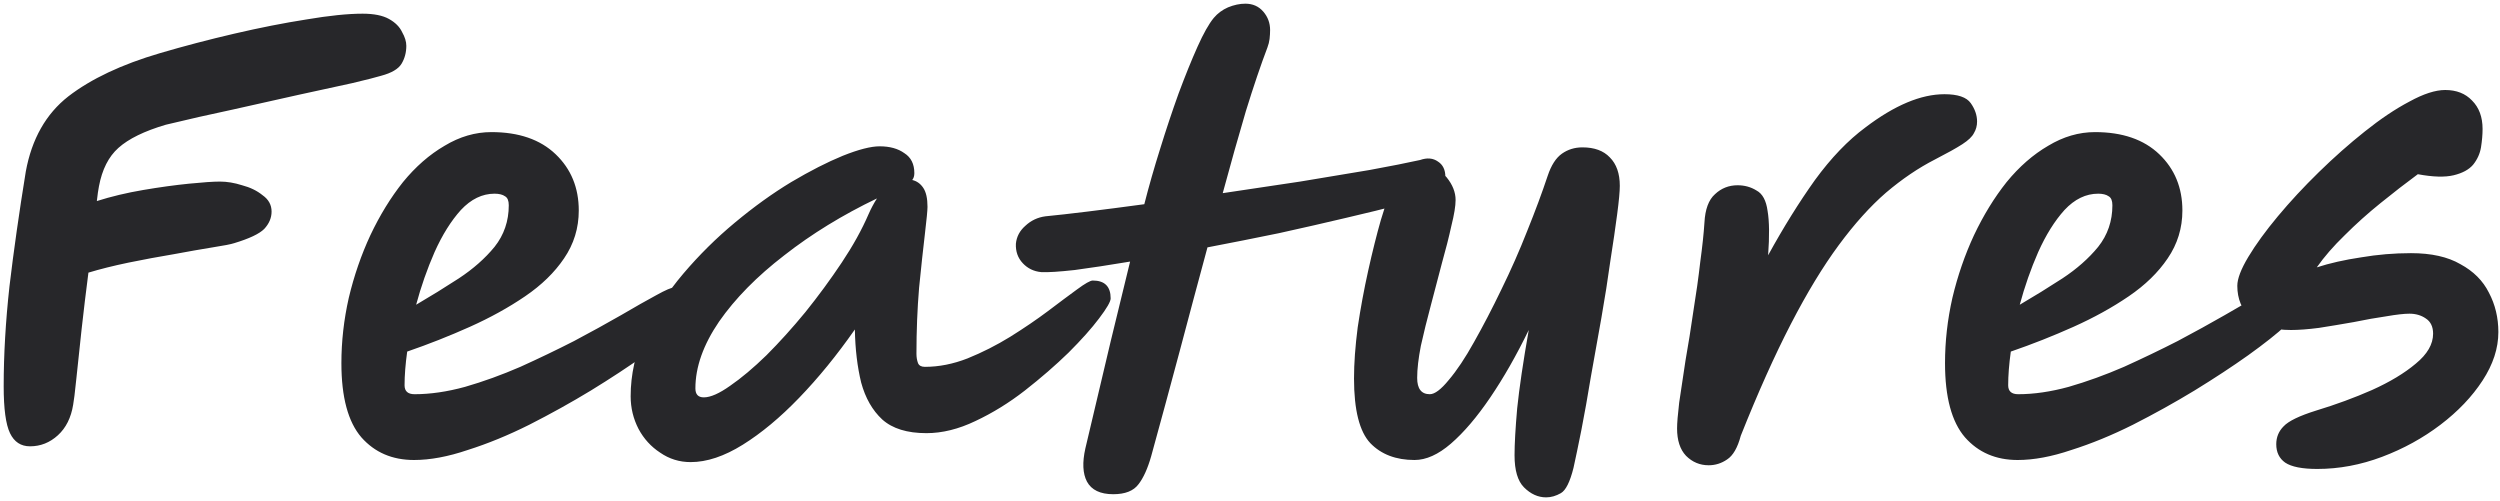
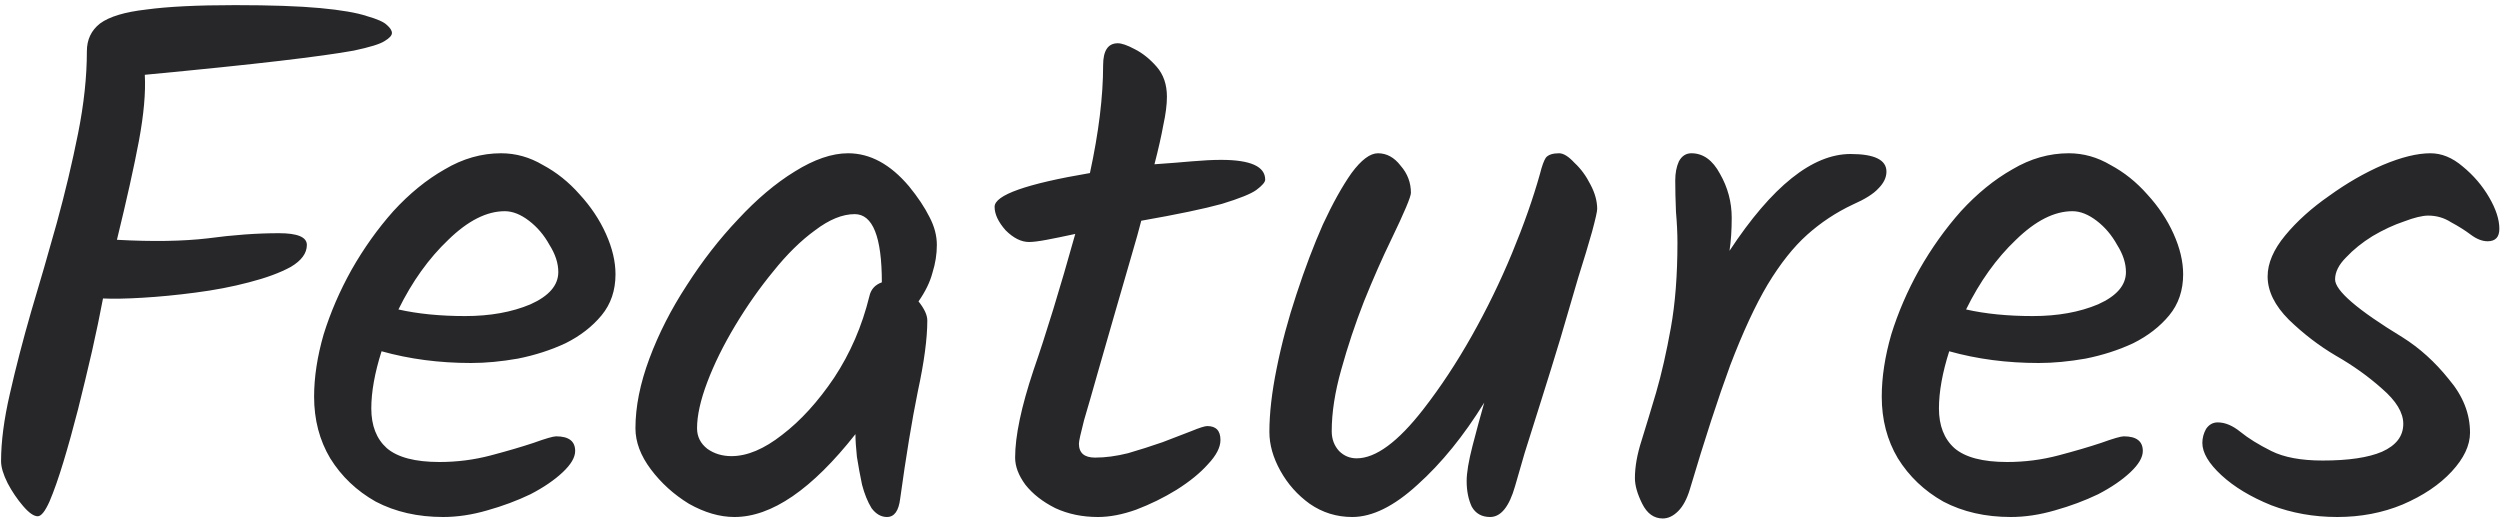
- <svg xmlns="http://www.w3.org/2000/svg" width="475" height="95" viewBox="0 0 475 95" fill="none">
-   <path d="M5.7 84.8C3.967 84.8 2.7 83.967 1.9 82.3C1.1 80.633 0.7 77.667 0.7 73.4C0.7 67.4 1.067 61.067 1.8 54.4C2.6 47.667 3.633 40.4 4.9 32.6C6.033 26.4 8.733 21.633 13 18.3C17.333 14.967 23.133 12.233 30.4 10.1C34.933 8.767 39.633 7.533 44.5 6.4C49.367 5.267 53.933 4.367 58.2 3.7C62.533 2.967 66.1 2.6 68.9 2.6C71.033 2.6 72.7 2.933 73.9 3.6C75.1 4.267 75.933 5.1 76.4 6.1C76.933 7.033 77.2 7.9 77.2 8.7C77.2 9.967 76.9 11.1 76.3 12.1C75.7 13.1 74.4 13.867 72.4 14.4C71.533 14.667 69.7 15.133 66.9 15.8C64.167 16.4 60.8 17.133 56.8 18C52.867 18.867 48.7 19.8 44.3 20.8C39.9 21.733 35.633 22.7 31.5 23.7C27.433 24.9 24.433 26.367 22.5 28.1C20.633 29.767 19.4 32.2 18.8 35.4C18.667 36.067 18.533 37 18.4 38.2C21.133 37.333 24.067 36.633 27.2 36.1C30.333 35.567 33.233 35.167 35.9 34.9C38.567 34.633 40.533 34.5 41.8 34.5C43.133 34.5 44.533 34.733 46 35.2C47.533 35.6 48.833 36.233 49.9 37.1C51.033 37.9 51.6 38.933 51.6 40.2C51.6 41.4 51.133 42.5 50.2 43.5C49.267 44.433 47.367 45.333 44.5 46.2C43.9 46.4 42.533 46.667 40.4 47C38.333 47.333 35.867 47.767 33 48.3C30.2 48.767 27.333 49.3 24.4 49.9C21.533 50.5 19 51.133 16.8 51.8C16.333 55.4 15.9 59 15.5 62.6C15.1 66.2 14.767 69.333 14.5 72C14.233 74.6 14.033 76.233 13.9 76.9C13.5 79.367 12.533 81.3 11 82.7C9.467 84.1 7.7 84.8 5.7 84.8ZM78.666 87.4C74.533 87.4 71.2 85.967 68.666 83.1C66.133 80.167 64.866 75.467 64.866 69C64.866 64.867 65.333 60.733 66.266 56.6C67.266 52.4 68.633 48.433 70.366 44.7C72.166 40.9 74.233 37.533 76.566 34.6C78.966 31.667 81.6 29.367 84.466 27.7C87.333 25.967 90.3 25.1 93.366 25.1C98.566 25.1 102.633 26.5 105.566 29.3C108.5 32.1 109.966 35.667 109.966 40C109.966 43.333 109.033 46.367 107.166 49.1C105.366 51.767 102.9 54.167 99.766 56.3C96.633 58.433 93.133 60.367 89.266 62.1C85.4 63.833 81.433 65.4 77.366 66.8C77.033 69.2 76.866 71.333 76.866 73.2C76.866 74.333 77.5 74.9 78.766 74.9C81.766 74.9 84.966 74.433 88.366 73.5C91.833 72.5 95.333 71.233 98.866 69.7C102.4 68.1 105.8 66.467 109.066 64.8C112.333 63.067 115.3 61.433 117.966 59.9C120.7 58.3 122.933 57.033 124.666 56.1C126.466 55.1 127.633 54.6 128.166 54.6C129.633 54.6 130.7 55.033 131.366 55.9C132.033 56.767 132.366 57.7 132.366 58.7C132.366 59.167 131.466 60.2 129.666 61.8C127.933 63.4 125.533 65.3 122.466 67.5C119.466 69.633 116.066 71.867 112.266 74.2C108.533 76.467 104.633 78.633 100.566 80.7C96.566 82.7 92.666 84.3 88.866 85.5C85.133 86.767 81.733 87.4 78.666 87.4ZM79.066 57.9C81.8 56.3 84.5 54.633 87.166 52.9C89.9 51.1 92.166 49.1 93.966 46.9C95.766 44.633 96.666 42 96.666 39C96.666 38.133 96.433 37.567 95.966 37.3C95.5 36.967 94.833 36.8 93.966 36.8C91.633 36.8 89.5 37.833 87.566 39.9C85.7 41.967 84.033 44.633 82.566 47.9C81.166 51.1 80 54.433 79.066 57.9ZM131.225 87.8C129.092 87.8 127.158 87.2 125.425 86C123.692 84.867 122.325 83.367 121.325 81.5C120.325 79.567 119.825 77.5 119.825 75.3C119.825 71.167 120.725 67.133 122.525 63.2C124.392 59.267 126.825 55.533 129.825 52C132.825 48.467 136.092 45.233 139.625 42.3C143.225 39.3 146.792 36.733 150.325 34.6C153.925 32.467 157.192 30.8 160.125 29.6C163.125 28.4 165.458 27.8 167.125 27.8C169.058 27.8 170.625 28.233 171.825 29.1C173.092 29.9 173.725 31.167 173.725 32.9C173.725 33.433 173.592 33.867 173.325 34.2C174.192 34.4 174.892 34.9 175.425 35.7C175.958 36.5 176.225 37.7 176.225 39.3C176.225 39.967 176.058 41.7 175.725 44.5C175.392 47.3 175.025 50.7 174.625 54.7C174.292 58.7 174.125 62.867 174.125 67.2C174.125 67.867 174.225 68.467 174.425 69C174.625 69.467 175.058 69.7 175.725 69.7C178.392 69.7 181.092 69.167 183.825 68.1C186.625 66.967 189.325 65.6 191.925 64C194.592 62.333 196.992 60.7 199.125 59.1C201.325 57.433 203.158 56.067 204.625 55C206.158 53.867 207.158 53.3 207.625 53.3C209.892 53.3 211.025 54.433 211.025 56.7C211.025 57.3 210.292 58.567 208.825 60.5C207.425 62.367 205.492 64.533 203.025 67C200.558 69.4 197.792 71.8 194.725 74.2C191.725 76.533 188.592 78.467 185.325 80C182.125 81.533 179.025 82.3 176.025 82.3C172.358 82.3 169.558 81.433 167.625 79.7C165.758 77.967 164.425 75.633 163.625 72.7C162.892 69.7 162.492 66.333 162.425 62.6C159.025 67.467 155.492 71.8 151.825 75.6C148.225 79.333 144.658 82.3 141.125 84.5C137.592 86.7 134.292 87.8 131.225 87.8ZM166.625 37.7C160.092 40.833 154.225 44.433 149.025 48.5C143.825 52.5 139.692 56.7 136.625 61.1C133.625 65.5 132.125 69.733 132.125 73.8C132.125 74.933 132.658 75.5 133.725 75.5C134.992 75.5 136.658 74.767 138.725 73.3C140.858 71.833 143.158 69.9 145.625 67.5C148.092 65.033 150.558 62.3 153.025 59.3C155.492 56.233 157.792 53.1 159.925 49.9C162.058 46.7 163.758 43.633 165.025 40.7C165.492 39.633 166.025 38.633 166.625 37.7ZM274.619 33.6C274.619 34.4 274.352 35.1 273.819 35.7C273.285 36.3 272.619 36.767 271.819 37.1C270.685 37.567 268.719 38.167 265.919 38.9C263.119 39.633 259.719 40.467 255.719 41.4C251.785 42.333 247.552 43.3 243.019 44.3C238.485 45.233 233.952 46.133 229.419 47C227.685 53.4 225.919 60 224.119 66.8C222.319 73.533 220.519 80.167 218.719 86.7C218.052 89.033 217.252 90.8 216.319 92C215.385 93.267 213.785 93.9 211.519 93.9C209.052 93.9 207.385 93.1 206.519 91.5C205.719 89.967 205.619 87.867 206.219 85.2C207.952 77.933 209.552 71.167 211.019 64.9C212.552 58.633 213.785 53.567 214.719 49.7C210.719 50.367 207.219 50.9 204.219 51.3C201.219 51.633 199.085 51.767 197.819 51.7C196.419 51.567 195.252 51 194.319 50C193.385 49 192.952 47.767 193.019 46.3C193.152 44.967 193.752 43.833 194.819 42.9C195.885 41.9 197.152 41.3 198.619 41.1C200.685 40.9 203.352 40.6 206.619 40.2C209.885 39.8 213.485 39.333 217.419 38.8C218.285 35.4 219.285 31.9 220.419 28.3C221.552 24.633 222.719 21.133 223.919 17.8C225.185 14.4 226.385 11.433 227.519 8.9C228.652 6.367 229.685 4.533 230.619 3.4C231.352 2.533 232.252 1.867 233.319 1.4C234.452 0.933 235.552 0.7 236.619 0.7C238.019 0.7 239.152 1.2 240.019 2.2C240.885 3.2 241.319 4.367 241.319 5.7C241.319 6.233 241.285 6.8 241.219 7.4C241.152 7.933 241.019 8.467 240.819 9C239.552 12.333 238.185 16.367 236.719 21.1C235.319 25.833 233.852 31.033 232.319 36.7C237.319 35.967 242.219 35.233 247.019 34.5C251.885 33.7 256.285 32.967 260.219 32.3C264.219 31.567 267.419 30.933 269.819 30.4C271.152 29.933 272.285 30.033 273.219 30.7C274.152 31.3 274.619 32.267 274.619 33.6ZM293.763 94.5C292.23 94.5 290.83 93.867 289.563 92.6C288.363 91.4 287.763 89.367 287.763 86.5C287.763 84.367 287.93 81.4 288.263 77.6C288.663 73.733 289.397 68.767 290.463 62.7C288.13 67.5 285.697 71.767 283.163 75.5C280.63 79.233 278.13 82.167 275.663 84.3C273.263 86.367 270.963 87.4 268.763 87.4C265.23 87.4 262.43 86.333 260.363 84.2C258.297 82 257.263 77.9 257.263 71.9C257.263 69.033 257.497 65.8 257.963 62.2C258.497 58.6 259.163 55 259.963 51.4C260.763 47.8 261.563 44.6 262.363 41.8C263.23 38.933 263.997 36.8 264.663 35.4C265.197 34.2 265.863 33.267 266.663 32.6C267.53 31.933 268.63 31.6 269.963 31.6C272.097 31.6 273.73 32.3 274.863 33.7C275.997 35.1 276.563 36.533 276.563 38C276.563 39.133 276.297 40.767 275.763 42.9C275.297 45.033 274.697 47.4 273.963 50C273.297 52.6 272.597 55.267 271.863 58C271.13 60.733 270.497 63.3 269.963 65.7C269.497 68.1 269.263 70.133 269.263 71.8C269.263 73.867 270.063 74.9 271.663 74.9C272.597 74.9 273.797 74 275.263 72.2C276.797 70.4 278.397 68 280.063 65C281.797 61.933 283.53 58.6 285.263 55C287.063 51.333 288.697 47.633 290.163 43.9C291.697 40.1 292.997 36.6 294.063 33.4C294.73 31.4 295.63 30 296.763 29.2C297.897 28.4 299.197 28 300.663 28C302.93 28 304.663 28.633 305.863 29.9C307.13 31.167 307.763 32.967 307.763 35.3C307.763 36.367 307.597 38.167 307.263 40.7C306.93 43.233 306.497 46.2 305.963 49.6C305.497 53 304.93 56.6 304.263 60.4C303.597 64.2 302.93 67.933 302.263 71.6C301.663 75.267 301.063 78.633 300.463 81.7C299.863 84.7 299.363 87.1 298.963 88.9C298.297 91.567 297.497 93.167 296.563 93.7C295.63 94.233 294.697 94.5 293.763 94.5ZM324.644 88.4C322.977 88.4 321.544 87.8 320.344 86.6C319.21 85.4 318.644 83.667 318.644 81.4C318.644 80.4 318.777 78.767 319.044 76.5C319.377 74.167 319.777 71.5 320.244 68.5C320.777 65.5 321.277 62.367 321.744 59.1C322.277 55.833 322.71 52.733 323.044 49.8C323.444 46.867 323.71 44.367 323.844 42.3C323.977 39.767 324.644 37.967 325.844 36.9C327.044 35.767 328.477 35.2 330.144 35.2C331.477 35.2 332.677 35.533 333.744 36.2C334.877 36.8 335.577 38.1 335.844 40.1C336.177 42.033 336.21 44.833 335.944 48.5C338.877 43.167 341.844 38.4 344.844 34.2C347.91 30 351.11 26.667 354.444 24.2C359.977 20 364.977 17.9 369.444 17.9C371.977 17.9 373.644 18.467 374.444 19.6C375.244 20.733 375.644 21.9 375.644 23.1C375.644 23.9 375.444 24.633 375.044 25.3C374.71 25.967 373.977 26.667 372.844 27.4C371.71 28.133 369.977 29.1 367.644 30.3C364.51 31.9 361.41 34 358.344 36.6C355.344 39.2 352.344 42.533 349.344 46.6C346.344 50.667 343.31 55.667 340.244 61.6C337.177 67.533 334.01 74.6 330.744 82.8C330.144 85.067 329.277 86.567 328.144 87.3C327.077 88.033 325.91 88.4 324.644 88.4ZM383.354 87.4C379.221 87.4 375.887 85.967 373.354 83.1C370.821 80.167 369.554 75.467 369.554 69C369.554 64.867 370.021 60.733 370.954 56.6C371.954 52.4 373.321 48.433 375.054 44.7C376.854 40.9 378.921 37.533 381.254 34.6C383.654 31.667 386.287 29.367 389.154 27.7C392.021 25.967 394.987 25.1 398.054 25.1C403.254 25.1 407.321 26.5 410.254 29.3C413.187 32.1 414.654 35.667 414.654 40C414.654 43.333 413.721 46.367 411.854 49.1C410.054 51.767 407.587 54.167 404.454 56.3C401.321 58.433 397.821 60.367 393.954 62.1C390.087 63.833 386.121 65.4 382.054 66.8C381.721 69.2 381.554 71.333 381.554 73.2C381.554 74.333 382.187 74.9 383.454 74.9C386.454 74.9 389.654 74.433 393.054 73.5C396.521 72.5 400.021 71.233 403.554 69.7C407.087 68.1 410.487 66.467 413.754 64.8C417.021 63.067 419.987 61.433 422.654 59.9C425.387 58.3 427.621 57.033 429.354 56.1C431.154 55.1 432.321 54.6 432.854 54.6C434.321 54.6 435.387 55.033 436.054 55.9C436.721 56.767 437.054 57.7 437.054 58.7C437.054 59.167 436.154 60.2 434.354 61.8C432.621 63.4 430.221 65.3 427.154 67.5C424.154 69.633 420.754 71.867 416.954 74.2C413.221 76.467 409.321 78.633 405.254 80.7C401.254 82.7 397.354 84.3 393.554 85.5C389.821 86.767 386.421 87.4 383.354 87.4ZM383.754 57.9C386.487 56.3 389.187 54.633 391.854 52.9C394.587 51.1 396.854 49.1 398.654 46.9C400.454 44.633 401.354 42 401.354 39C401.354 38.133 401.121 37.567 400.654 37.3C400.187 36.967 399.521 36.8 398.654 36.8C396.321 36.8 394.187 37.833 392.254 39.9C390.387 41.967 388.721 44.633 387.254 47.9C385.854 51.1 384.687 54.433 383.754 57.9ZM440.289 89.1C437.422 89.1 435.389 88.7 434.189 87.9C433.056 87.1 432.489 85.933 432.489 84.4C432.489 83.067 432.956 81.933 433.889 81C434.822 80 436.889 79 440.089 78C443.822 76.867 447.356 75.567 450.689 74.1C454.089 72.567 456.856 70.9 458.989 69.1C461.189 67.3 462.289 65.4 462.289 63.4C462.289 62.067 461.822 61.1 460.889 60.5C460.022 59.9 458.989 59.6 457.789 59.6C456.789 59.6 455.322 59.767 453.389 60.1C451.522 60.367 449.456 60.733 447.189 61.2C444.922 61.6 442.722 61.967 440.589 62.3C438.522 62.567 436.756 62.7 435.289 62.7C431.822 62.7 429.256 61.933 427.589 60.4C425.922 58.8 425.089 56.767 425.089 54.3C425.089 52.967 425.789 51.133 427.189 48.8C428.589 46.467 430.456 43.9 432.789 41.1C435.122 38.3 437.722 35.5 440.589 32.7C443.456 29.9 446.356 27.333 449.289 25C452.289 22.6 455.122 20.7 457.789 19.3C460.456 17.833 462.722 17.1 464.589 17.1C466.722 17.1 468.422 17.767 469.689 19.1C471.022 20.433 471.689 22.233 471.689 24.5C471.689 25.567 471.589 26.733 471.389 28C471.189 29.2 470.689 30.3 469.889 31.3C469.089 32.233 467.856 32.9 466.189 33.3C464.522 33.7 462.256 33.633 459.389 33.1C457.122 34.767 454.756 36.6 452.289 38.6C449.889 40.533 447.622 42.567 445.489 44.7C443.356 46.767 441.589 48.8 440.189 50.8C442.656 50 445.456 49.367 448.589 48.9C451.722 48.367 454.889 48.1 458.089 48.1C461.956 48.1 465.089 48.8 467.489 50.2C469.956 51.533 471.756 53.333 472.889 55.6C474.089 57.867 474.689 60.367 474.689 63.1C474.689 66.167 473.689 69.233 471.689 72.3C469.689 75.367 467.022 78.167 463.689 80.7C460.356 83.233 456.656 85.267 452.589 86.8C448.522 88.333 444.422 89.1 440.289 89.1Z" fill="#27272A" />
+ <svg xmlns="http://www.w3.org/2000/svg" width="375" height="78" viewBox="0 0 375 78" fill="none">
+   <path d="M5.66 77.44C5.073 77.44 4.34 76.927 3.46 75.9C2.58 74.873 1.81 73.737 1.15 72.49C0.49 71.17 0.16 70.07 0.16 69.19C0.16 66.257 0.6 62.883 1.48 59.07C2.36 55.183 3.423 51.077 4.67 46.75C5.99 42.35 7.273 37.913 8.52 33.44C9.767 28.893 10.83 24.42 11.71 20.02C12.59 15.62 13.03 11.513 13.03 7.7C13.03 5.94 13.69 4.547 15.01 3.52C16.403 2.493 18.713 1.797 21.94 1.43C25.167 0.99 29.603 0.77 35.25 0.77C40.603 0.77 44.857 0.917 48.01 1.21C51.163 1.503 53.51 1.907 55.05 2.42C56.59 2.86 57.58 3.3 58.02 3.74C58.533 4.18 58.79 4.583 58.79 4.95C58.79 5.317 58.423 5.72 57.69 6.16C57.03 6.6 55.49 7.077 53.07 7.59C50.65 8.03 46.947 8.543 41.96 9.13C36.973 9.717 30.227 10.413 21.72 11.22C21.867 13.86 21.573 17.16 20.84 21.12C20.107 25.007 19.007 29.957 17.54 35.97C22.893 36.263 27.44 36.19 31.18 35.75C34.993 35.237 38.55 34.98 41.85 34.98C44.637 34.98 46.03 35.567 46.03 36.74C46.03 37.987 45.223 39.087 43.61 40.04C41.997 40.92 39.907 41.69 37.34 42.35C34.847 43.01 32.17 43.523 29.31 43.89C26.523 44.257 23.883 44.513 21.39 44.66C18.897 44.807 16.917 44.843 15.45 44.77C15.01 47.117 14.46 49.757 13.8 52.69C13.14 55.55 12.443 58.447 11.71 61.38C10.977 64.24 10.243 66.88 9.51 69.3C8.777 71.72 8.08 73.7 7.42 75.24C6.76 76.707 6.173 77.44 5.66 77.44ZM66.475 77.55C62.662 77.55 59.289 76.78 56.355 75.24C53.495 73.627 51.222 71.463 49.535 68.75C47.922 66.037 47.115 62.957 47.115 59.51C47.115 56.577 47.592 53.46 48.545 50.16C49.572 46.86 50.965 43.633 52.725 40.48C54.559 37.253 56.649 34.32 58.995 31.68C61.415 29.04 63.982 26.95 66.695 25.41C69.409 23.797 72.232 22.99 75.165 22.99C77.365 22.99 79.455 23.577 81.435 24.75C83.489 25.85 85.322 27.317 86.935 29.15C88.622 30.983 89.942 32.963 90.895 35.09C91.849 37.217 92.325 39.233 92.325 41.14C92.325 43.56 91.629 45.613 90.235 47.3C88.842 48.987 87.045 50.38 84.845 51.48C82.645 52.507 80.262 53.277 77.695 53.79C75.202 54.23 72.855 54.45 70.655 54.45C65.889 54.45 61.415 53.863 57.235 52.69C56.209 55.917 55.695 58.777 55.695 61.27C55.695 63.837 56.465 65.817 58.005 67.21C59.619 68.603 62.259 69.3 65.925 69.3C68.565 69.3 71.132 68.97 73.625 68.31C76.119 67.65 78.245 67.027 80.005 66.44C81.839 65.78 82.975 65.45 83.415 65.45C85.322 65.45 86.275 66.183 86.275 67.65C86.275 68.603 85.652 69.667 84.405 70.84C83.159 72.013 81.545 73.113 79.565 74.14C77.585 75.093 75.422 75.9 73.075 76.56C70.802 77.22 68.602 77.55 66.475 77.55ZM69.775 47.41C73.515 47.41 76.779 46.823 79.565 45.65C82.352 44.403 83.745 42.79 83.745 40.81C83.745 39.49 83.305 38.133 82.425 36.74C81.619 35.273 80.592 34.063 79.345 33.11C78.099 32.157 76.889 31.68 75.715 31.68C73.002 31.68 70.179 33.11 67.245 35.97C64.312 38.757 61.819 42.24 59.765 46.42C62.699 47.08 66.035 47.41 69.775 47.41ZM110.167 77.55C107.967 77.55 105.694 76.89 103.347 75.57C101.074 74.177 99.167 72.453 97.627 70.4C96.087 68.347 95.317 66.293 95.317 64.24C95.317 61.013 96.013 57.53 97.407 53.79C98.8 50.05 100.67 46.383 103.017 42.79C105.364 39.123 107.93 35.823 110.717 32.89C113.504 29.883 116.327 27.5 119.187 25.74C122.12 23.907 124.797 22.99 127.217 22.99C130.517 22.99 133.56 24.64 136.347 27.94C137.667 29.553 138.694 31.093 139.427 32.56C140.16 33.953 140.527 35.347 140.527 36.74C140.527 38.133 140.307 39.527 139.867 40.92C139.5 42.313 138.804 43.743 137.777 45.21C138.657 46.31 139.097 47.263 139.097 48.07C139.097 50.783 138.62 54.34 137.667 58.74C136.787 63.067 135.907 68.42 135.027 74.8C134.807 76.633 134.147 77.55 133.047 77.55C132.167 77.55 131.397 77.11 130.737 76.23C130.15 75.277 129.674 74.103 129.307 72.71C129.014 71.317 128.757 69.923 128.537 68.53C128.39 67.137 128.317 66 128.317 65.12C121.79 73.407 115.74 77.55 110.167 77.55ZM109.727 68.42C112.074 68.42 114.604 67.357 117.317 65.23C120.104 63.103 122.707 60.243 125.127 56.65C127.547 52.983 129.307 48.913 130.407 44.44C130.627 43.413 131.25 42.717 132.277 42.35C132.277 35.53 130.92 32.12 128.207 32.12C126.374 32.12 124.394 32.927 122.267 34.54C120.14 36.08 118.05 38.133 115.997 40.7C113.944 43.193 112.037 45.907 110.277 48.84C108.517 51.773 107.124 54.597 106.097 57.31C105.07 60.023 104.557 62.333 104.557 64.24C104.557 65.487 105.07 66.513 106.097 67.32C107.124 68.053 108.334 68.42 109.727 68.42ZM164.699 77.55C162.353 77.55 160.226 77.11 158.319 76.23C156.413 75.277 154.909 74.103 153.809 72.71C152.783 71.317 152.269 69.96 152.269 68.64C152.269 65.413 153.186 61.05 155.019 55.55C156.926 50.05 159.016 43.23 161.289 35.09C159.603 35.457 158.173 35.75 156.999 35.97C155.826 36.19 154.946 36.3 154.359 36.3C153.186 36.3 152.013 35.713 150.839 34.54C149.739 33.293 149.189 32.12 149.189 31.02C149.189 29.26 153.956 27.573 163.489 25.96C164.809 19.873 165.469 14.483 165.469 9.79C165.469 7.59 166.203 6.49 167.669 6.49C168.256 6.49 169.099 6.783 170.199 7.37C171.373 7.957 172.473 8.837 173.499 10.01C174.526 11.183 175.039 12.687 175.039 14.52C175.039 15.693 174.856 17.123 174.489 18.81C174.196 20.423 173.756 22.367 173.169 24.64C175.296 24.493 177.166 24.347 178.779 24.2C180.466 24.053 181.933 23.98 183.179 23.98C187.579 23.98 189.779 24.97 189.779 26.95C189.779 27.317 189.339 27.83 188.459 28.49C187.653 29.077 185.929 29.773 183.289 30.58C180.649 31.313 176.616 32.157 171.189 33.11C170.896 34.283 170.383 36.117 169.649 38.61C168.916 41.103 168.109 43.89 167.229 46.97C166.349 49.977 165.506 52.91 164.699 55.77C163.893 58.63 163.196 61.05 162.609 63.03C162.096 65.01 161.839 66.183 161.839 66.55C161.839 67.943 162.646 68.64 164.259 68.64C165.799 68.64 167.449 68.42 169.209 67.98C170.969 67.467 172.693 66.917 174.379 66.33C176.066 65.67 177.496 65.12 178.669 64.68C179.916 64.167 180.723 63.91 181.089 63.91C182.409 63.91 183.069 64.607 183.069 66C183.069 67.1 182.446 68.31 181.199 69.63C180.026 70.95 178.449 72.233 176.469 73.48C174.563 74.653 172.546 75.643 170.419 76.45C168.366 77.183 166.459 77.55 164.699 77.55ZM202.838 77.55C200.492 77.55 198.365 76.89 196.458 75.57C194.625 74.25 193.158 72.6 192.058 70.62C190.958 68.64 190.408 66.697 190.408 64.79C190.408 62.003 190.775 58.813 191.508 55.22C192.242 51.553 193.232 47.85 194.478 44.11C195.725 40.297 197.045 36.813 198.438 33.66C199.905 30.507 201.335 27.94 202.728 25.96C204.195 23.98 205.515 22.99 206.688 22.99C208.008 22.99 209.145 23.613 210.098 24.86C211.125 26.033 211.638 27.39 211.638 28.93C211.638 29.517 210.648 31.863 208.668 35.97C207.348 38.683 205.992 41.763 204.598 45.21C203.278 48.583 202.142 51.993 201.188 55.44C200.235 58.813 199.758 61.893 199.758 64.68C199.758 65.853 200.125 66.843 200.858 67.65C201.592 68.383 202.472 68.75 203.498 68.75C206.358 68.75 209.695 66.293 213.508 61.38C216.075 58.08 218.495 54.413 220.768 50.38C223.042 46.347 225.058 42.203 226.818 37.95C228.578 33.697 229.972 29.737 230.998 26.07C231.292 24.897 231.585 24.09 231.878 23.65C232.245 23.21 232.905 22.99 233.858 22.99C234.518 22.99 235.288 23.467 236.168 24.42C237.122 25.3 237.928 26.4 238.588 27.72C239.248 28.967 239.578 30.177 239.578 31.35C239.578 31.717 239.322 32.853 238.808 34.76C238.295 36.593 237.598 38.903 236.718 41.69C235.912 44.477 235.032 47.483 234.078 50.71C233.125 53.863 232.172 56.943 231.218 59.95C230.265 62.957 229.422 65.633 228.688 67.98C228.028 70.253 227.552 71.903 227.258 72.93C226.378 76.01 225.132 77.55 223.518 77.55C222.272 77.55 221.355 77.037 220.768 76.01C220.255 74.91 219.998 73.627 219.998 72.16C219.998 70.913 220.292 69.153 220.878 66.88C221.465 64.607 222.052 62.443 222.638 60.39C219.558 65.377 216.222 69.483 212.628 72.71C209.108 75.937 205.845 77.55 202.838 77.55ZM249.417 77.77C248.097 77.77 247.071 77.037 246.337 75.57C245.604 74.103 245.237 72.82 245.237 71.72C245.237 70.033 245.567 68.163 246.227 66.11C246.887 63.983 247.621 61.563 248.427 58.85C249.234 56.063 249.967 52.837 250.627 49.17C251.287 45.503 251.617 41.25 251.617 36.41C251.617 35.017 251.544 33.477 251.397 31.79C251.324 30.03 251.287 28.453 251.287 27.06C251.287 25.96 251.471 25.007 251.837 24.2C252.277 23.393 252.901 22.99 253.707 22.99C255.467 22.99 256.897 24.017 257.997 26.07C259.171 28.123 259.757 30.323 259.757 32.67C259.757 34.503 259.647 36.153 259.427 37.62C265.807 27.94 271.857 23.1 277.577 23.1C281.171 23.1 282.967 23.98 282.967 25.74C282.967 26.62 282.564 27.463 281.757 28.27C281.024 29.077 279.741 29.883 277.907 30.69C275.414 31.863 273.141 33.367 271.087 35.2C269.034 37.033 267.054 39.527 265.147 42.68C263.314 45.76 261.444 49.793 259.537 54.78C257.704 59.767 255.687 65.963 253.487 73.37C253.047 74.837 252.461 75.937 251.727 76.67C250.994 77.403 250.224 77.77 249.417 77.77ZM301.622 77.55C297.809 77.55 294.435 76.78 291.502 75.24C288.642 73.627 286.369 71.463 284.682 68.75C283.069 66.037 282.262 62.957 282.262 59.51C282.262 56.577 282.739 53.46 283.692 50.16C284.719 46.86 286.112 43.633 287.872 40.48C289.705 37.253 291.795 34.32 294.142 31.68C296.562 29.04 299.129 26.95 301.842 25.41C304.555 23.797 307.379 22.99 310.312 22.99C312.512 22.99 314.602 23.577 316.582 24.75C318.635 25.85 320.469 27.317 322.082 29.15C323.769 30.983 325.089 32.963 326.042 35.09C326.995 37.217 327.472 39.233 327.472 41.14C327.472 43.56 326.775 45.613 325.382 47.3C323.989 48.987 322.192 50.38 319.992 51.48C317.792 52.507 315.409 53.277 312.842 53.79C310.349 54.23 308.002 54.45 305.802 54.45C301.035 54.45 296.562 53.863 292.382 52.69C291.355 55.917 290.842 58.777 290.842 61.27C290.842 63.837 291.612 65.817 293.152 67.21C294.765 68.603 297.405 69.3 301.072 69.3C303.712 69.3 306.279 68.97 308.772 68.31C311.265 67.65 313.392 67.027 315.152 66.44C316.985 65.78 318.122 65.45 318.562 65.45C320.469 65.45 321.422 66.183 321.422 67.65C321.422 68.603 320.799 69.667 319.552 70.84C318.305 72.013 316.692 73.113 314.712 74.14C312.732 75.093 310.569 75.9 308.222 76.56C305.949 77.22 303.749 77.55 301.622 77.55ZM304.922 47.41C308.662 47.41 311.925 46.823 314.712 45.65C317.499 44.403 318.892 42.79 318.892 40.81C318.892 39.49 318.452 38.133 317.572 36.74C316.765 35.273 315.739 34.063 314.492 33.11C313.245 32.157 312.035 31.68 310.862 31.68C308.149 31.68 305.325 33.11 302.392 35.97C299.459 38.757 296.965 42.24 294.912 46.42C297.845 47.08 301.182 47.41 304.922 47.41ZM350.593 77.55C347.073 77.55 343.773 76.963 340.693 75.79C337.613 74.543 335.12 73.04 333.213 71.28C331.307 69.52 330.353 67.907 330.353 66.44C330.353 65.707 330.537 65.01 330.903 64.35C331.343 63.69 331.93 63.36 332.663 63.36C333.763 63.36 334.9 63.837 336.073 64.79C337.247 65.743 338.787 66.697 340.693 67.65C342.6 68.603 345.167 69.08 348.393 69.08C352.28 69.08 355.25 68.64 357.303 67.76C359.43 66.807 360.493 65.413 360.493 63.58C360.493 61.893 359.43 60.133 357.303 58.3C355.25 56.467 352.94 54.817 350.373 53.35C347.88 51.883 345.533 50.087 343.333 47.96C341.207 45.833 340.143 43.67 340.143 41.47C340.143 39.49 341.023 37.437 342.783 35.31C344.543 33.183 346.743 31.203 349.383 29.37C352.023 27.463 354.7 25.923 357.413 24.75C360.2 23.577 362.583 22.99 364.563 22.99C366.25 22.99 367.863 23.65 369.403 24.97C371.017 26.29 372.337 27.83 373.363 29.59C374.39 31.35 374.903 32.927 374.903 34.32C374.903 35.567 374.317 36.19 373.143 36.19C372.337 36.19 371.493 35.86 370.613 35.2C369.733 34.54 368.743 33.917 367.643 33.33C366.617 32.67 365.48 32.34 364.233 32.34C363.353 32.34 362.143 32.633 360.603 33.22C359.063 33.733 357.487 34.467 355.873 35.42C354.333 36.373 353.013 37.437 351.913 38.61C350.813 39.71 350.263 40.81 350.263 41.91C350.263 43.597 353.637 46.493 360.383 50.6C362.95 52.213 365.26 54.303 367.313 56.87C369.44 59.363 370.503 62.04 370.503 64.9C370.503 66.807 369.587 68.75 367.753 70.73C365.92 72.71 363.463 74.36 360.383 75.68C357.377 76.927 354.113 77.55 350.593 77.55Z" fill="#27272A" />
</svg>
